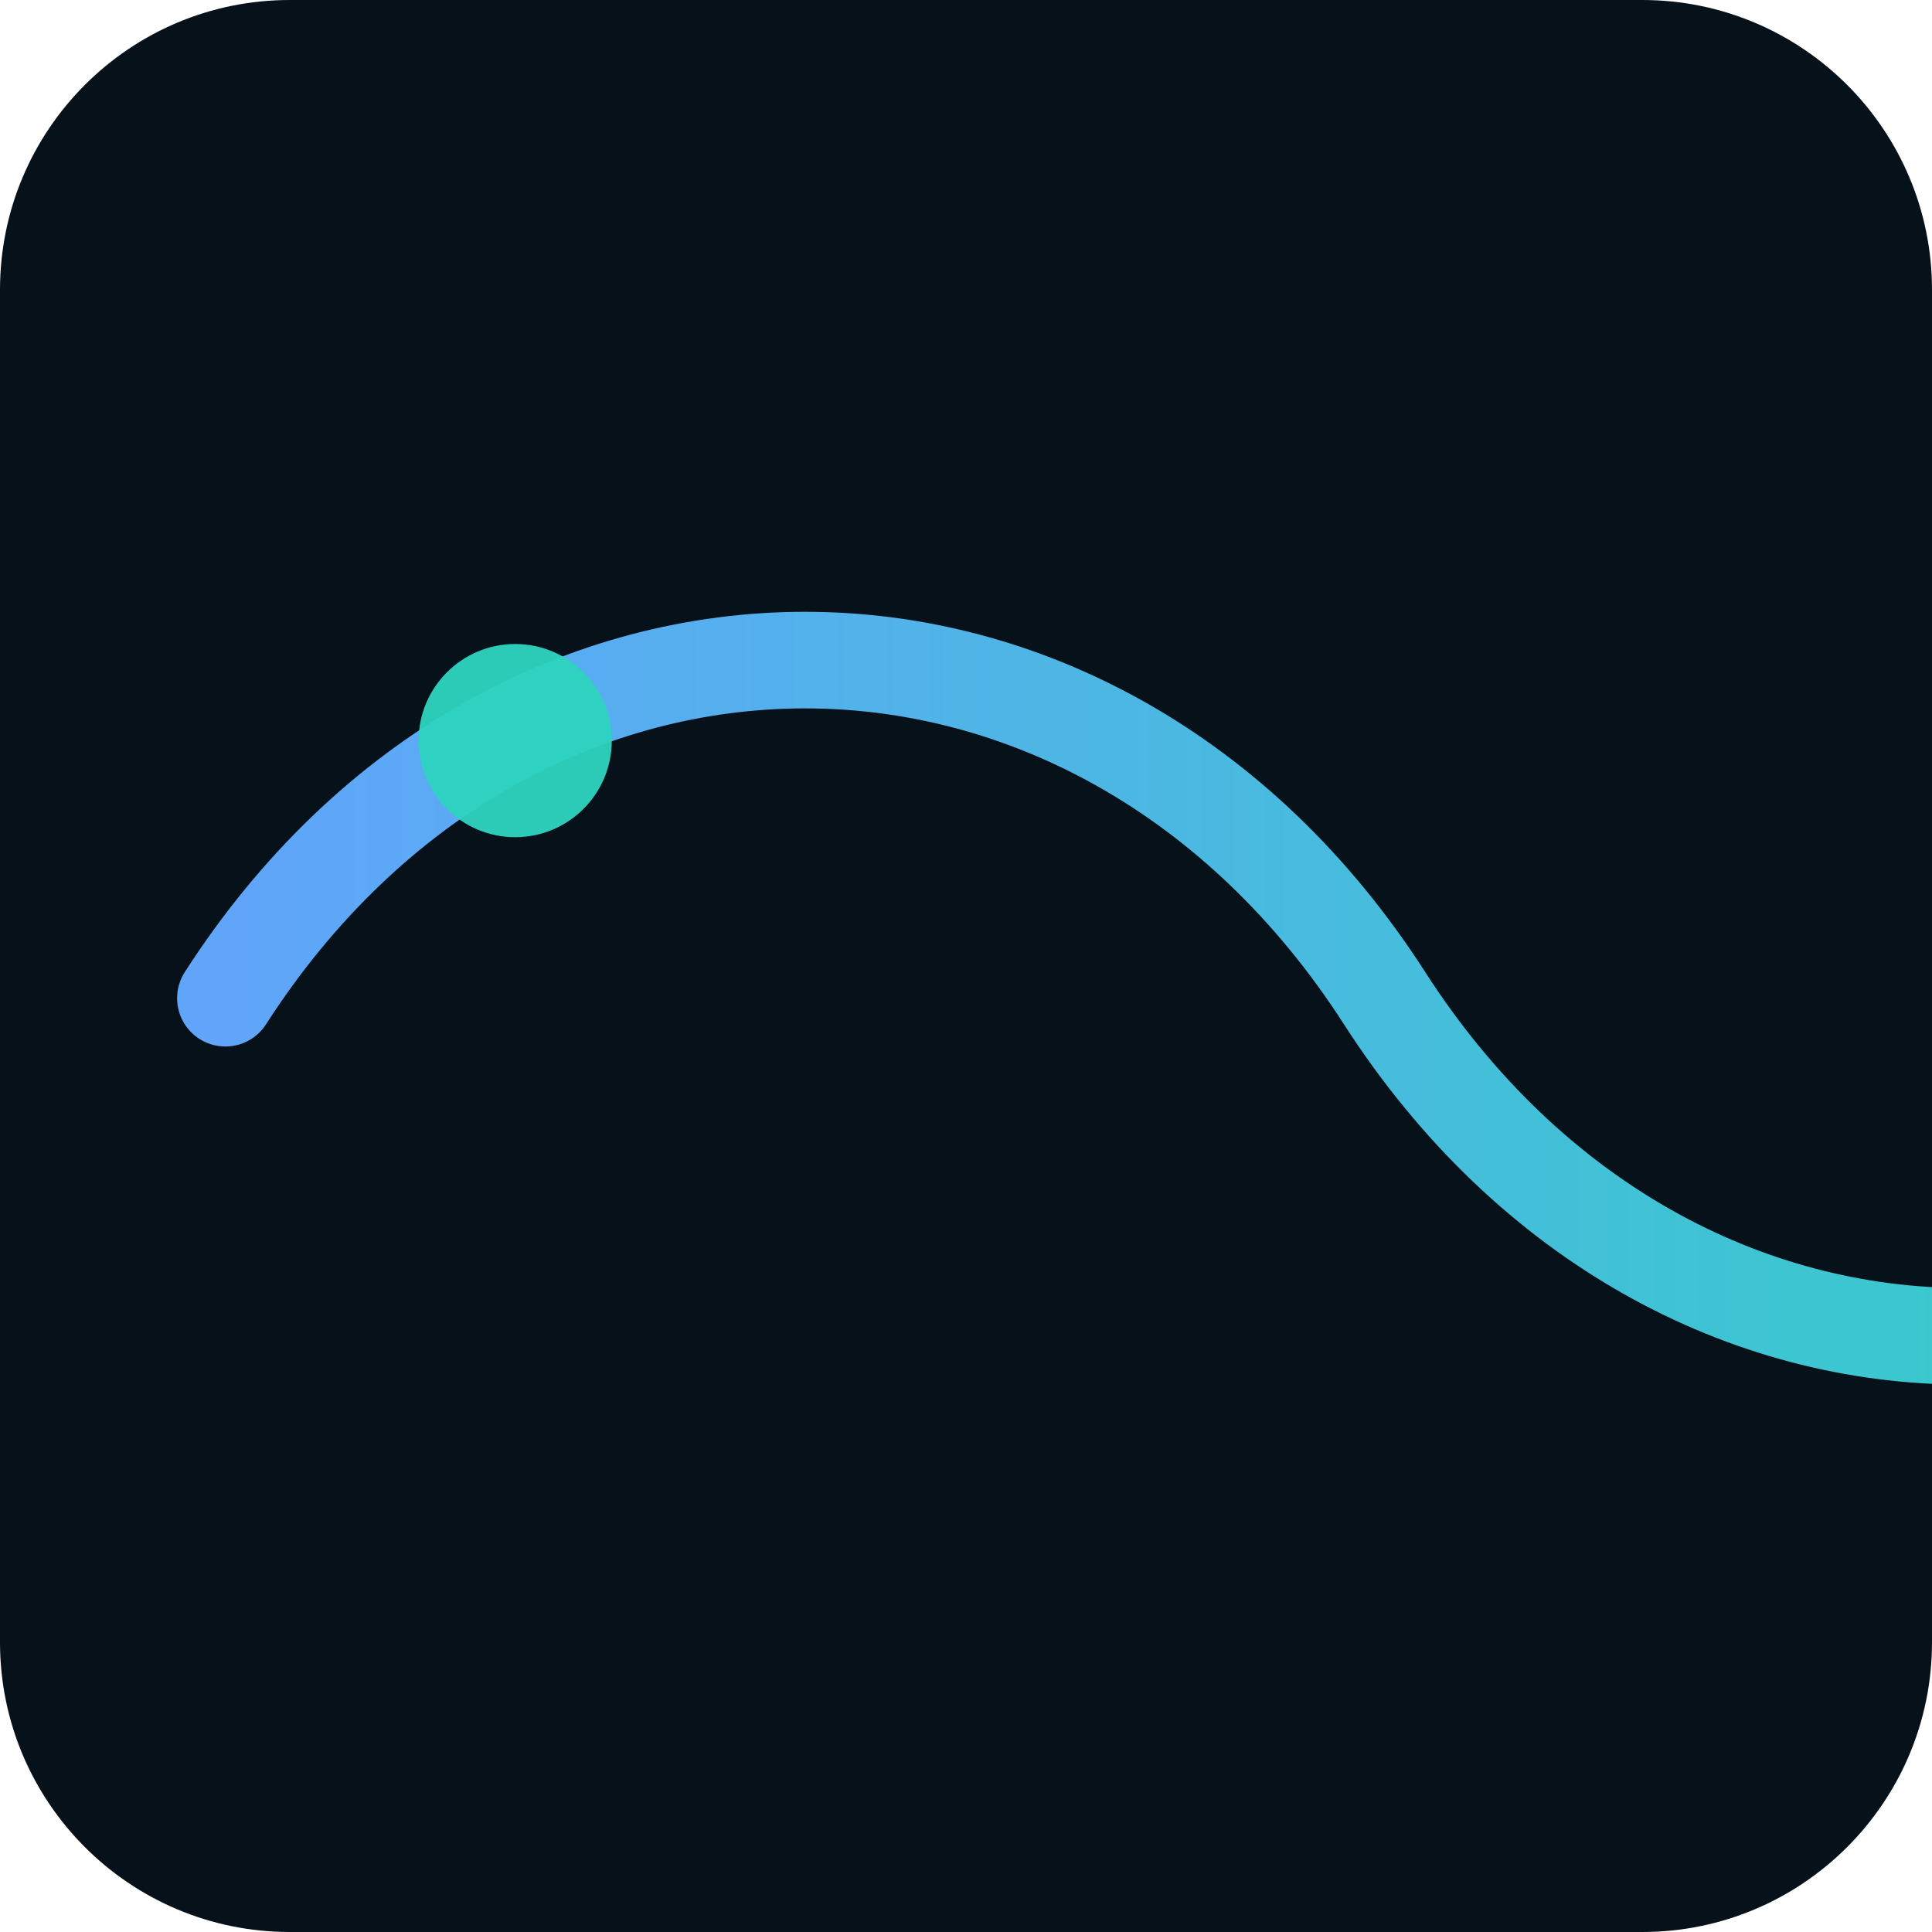
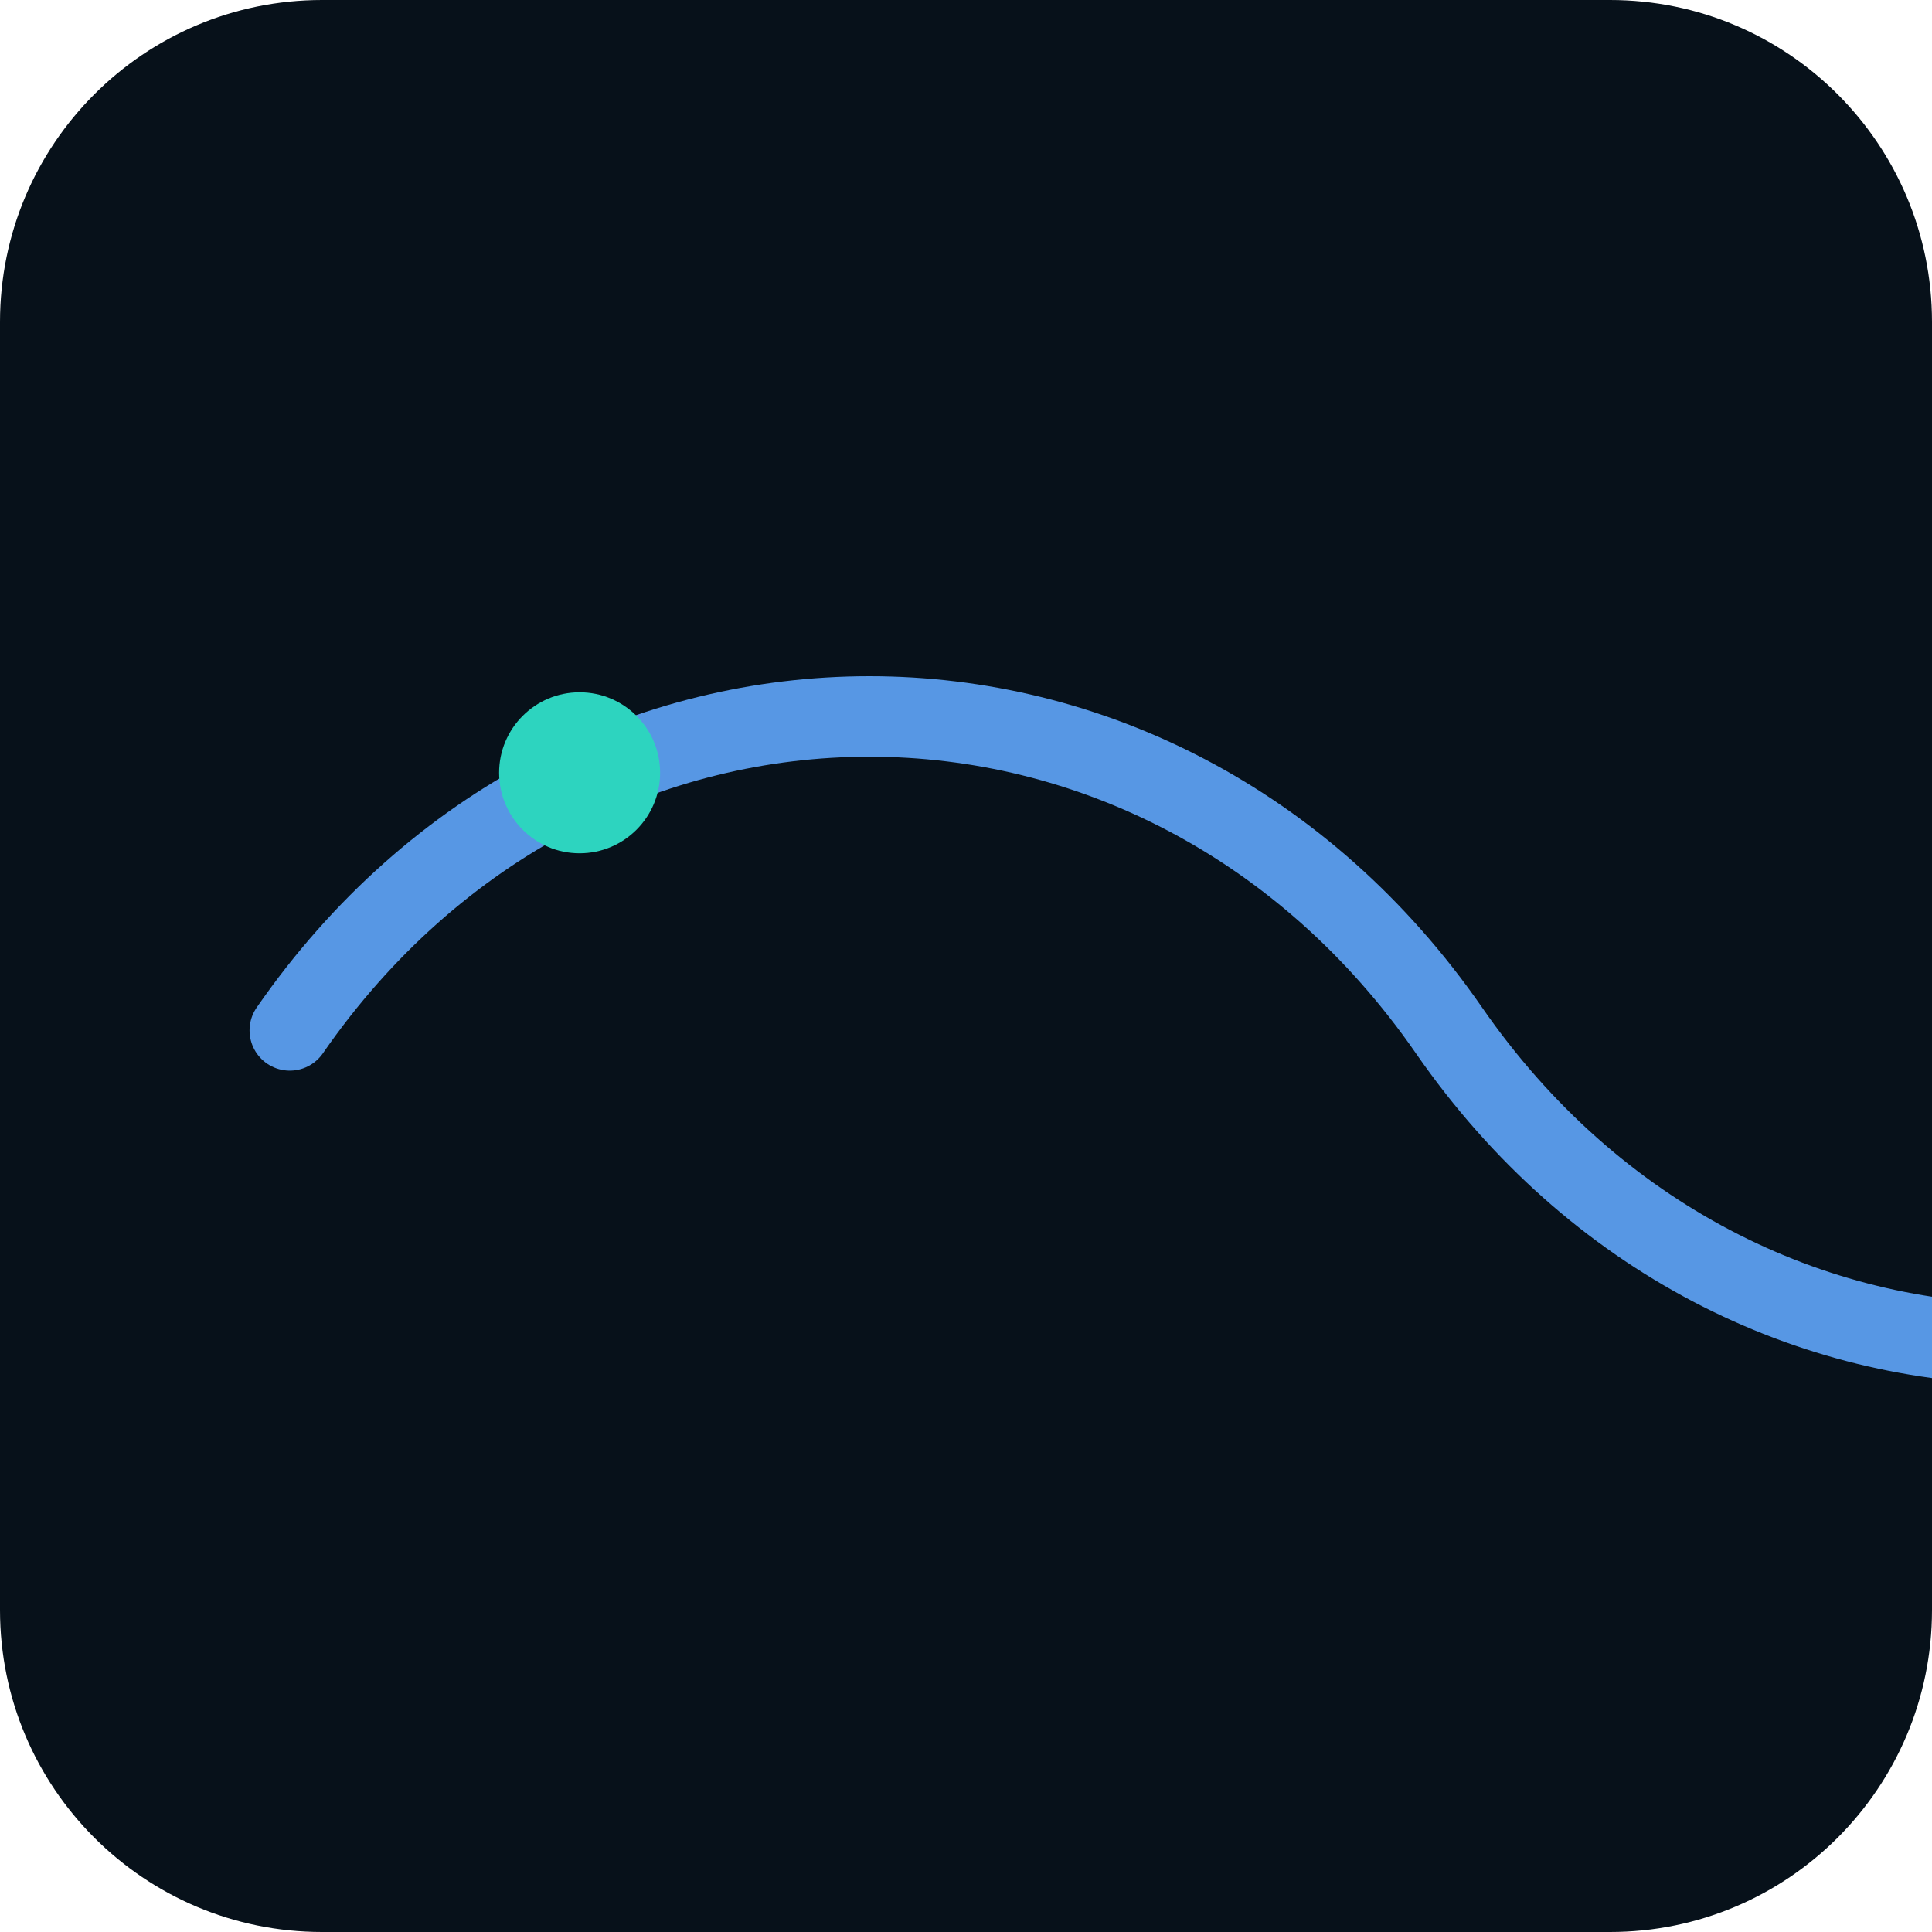
<svg xmlns="http://www.w3.org/2000/svg" width="120" height="120" viewBox="0 0 120 120" fill="none">
-   <defs>
-     <linearGradient id="g" x1="0" x2="1">
-       <stop offset="0" stop-color="#60a5fa" />
-       <stop offset="1" stop-color="#2dd4bf" />
-     </linearGradient>
-   </defs>
-   <rect width="120" height="120" rx="18" fill="#07111a" />
-   <g transform="translate(14,28)">
-     <path d="M0 34 C18 6, 54 6, 72 34 C90 62, 126 62, 144 34" stroke="url(#g)" stroke-width="6" fill="none" stroke-linecap="round" />
-     <circle cx="18" cy="18" r="6" fill="#2dd4bf" opacity="0.95" />
+   <rect width="120" height="120" rx="20" fill="#07111a" />
+   <g transform="translate(18,30)">
+     <path d="M0 34 C18 8, 54 8, 72 34 C90 60, 126 60, 144 34" stroke="#60a5fa" stroke-opacity="0.9" stroke-width="5" fill="none" stroke-linecap="round" />
+     <circle cx="18" cy="18" r="5" fill="#2dd4bf" />
  </g>
</svg>
